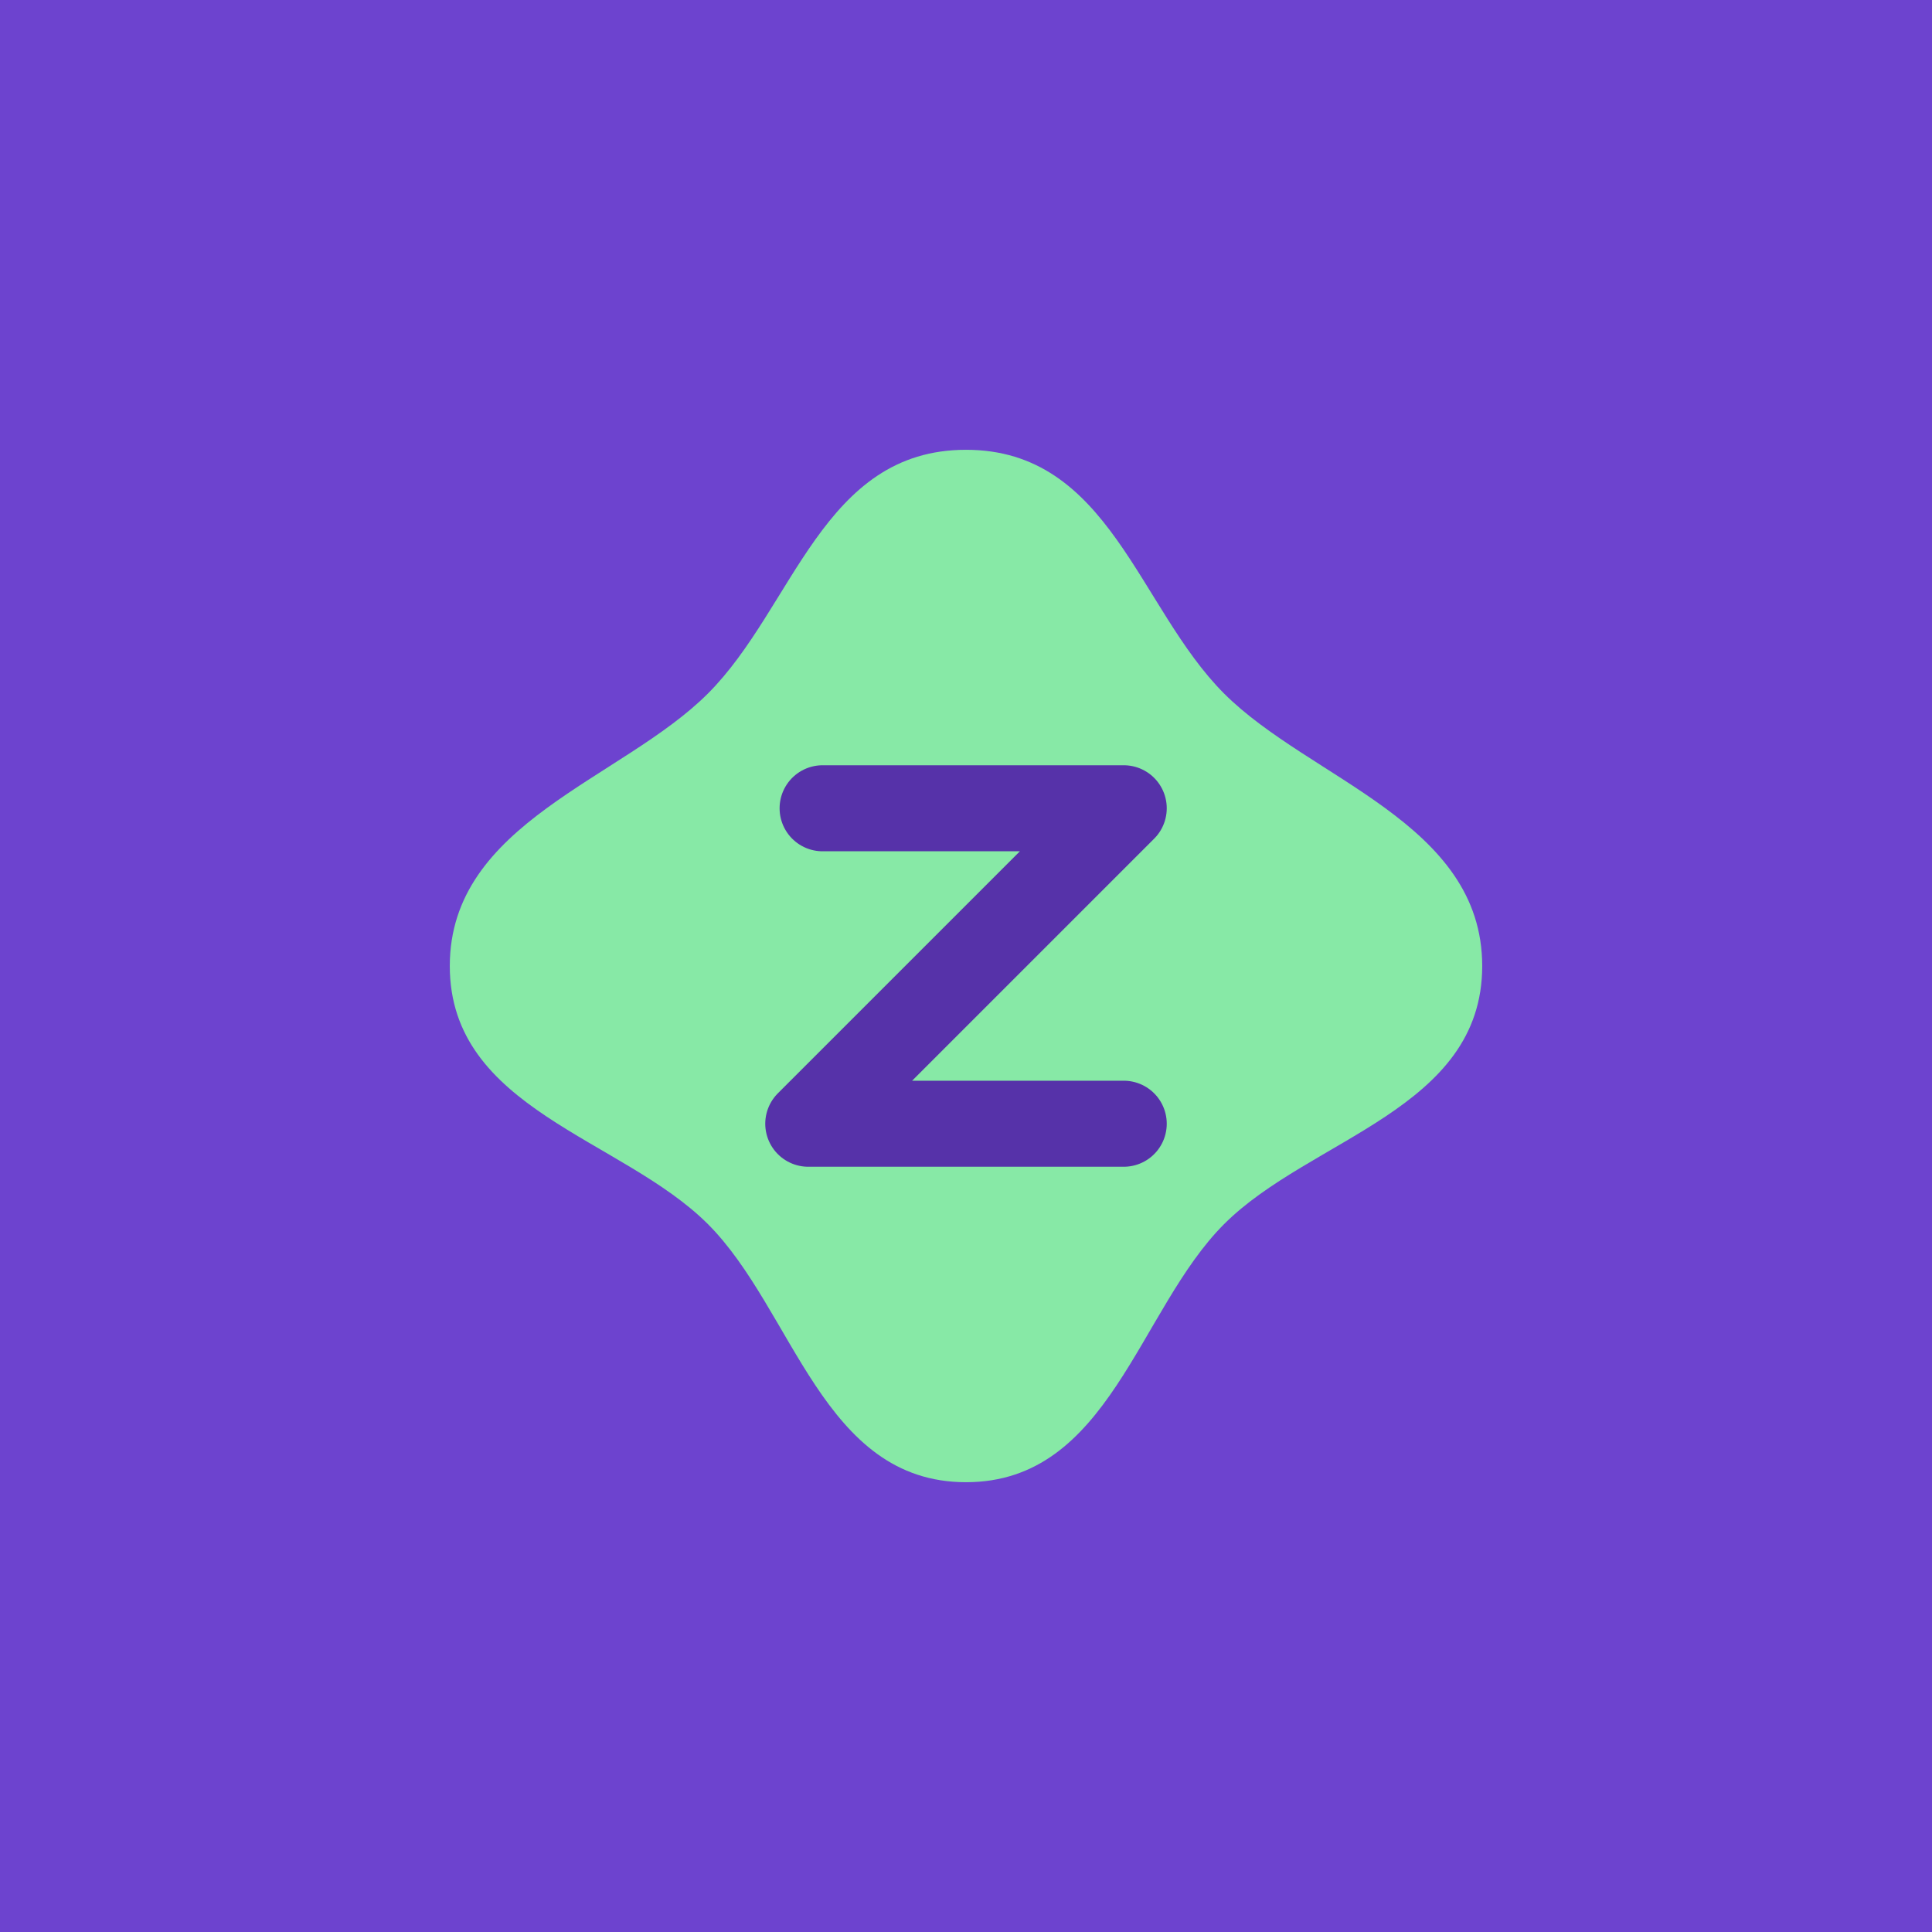
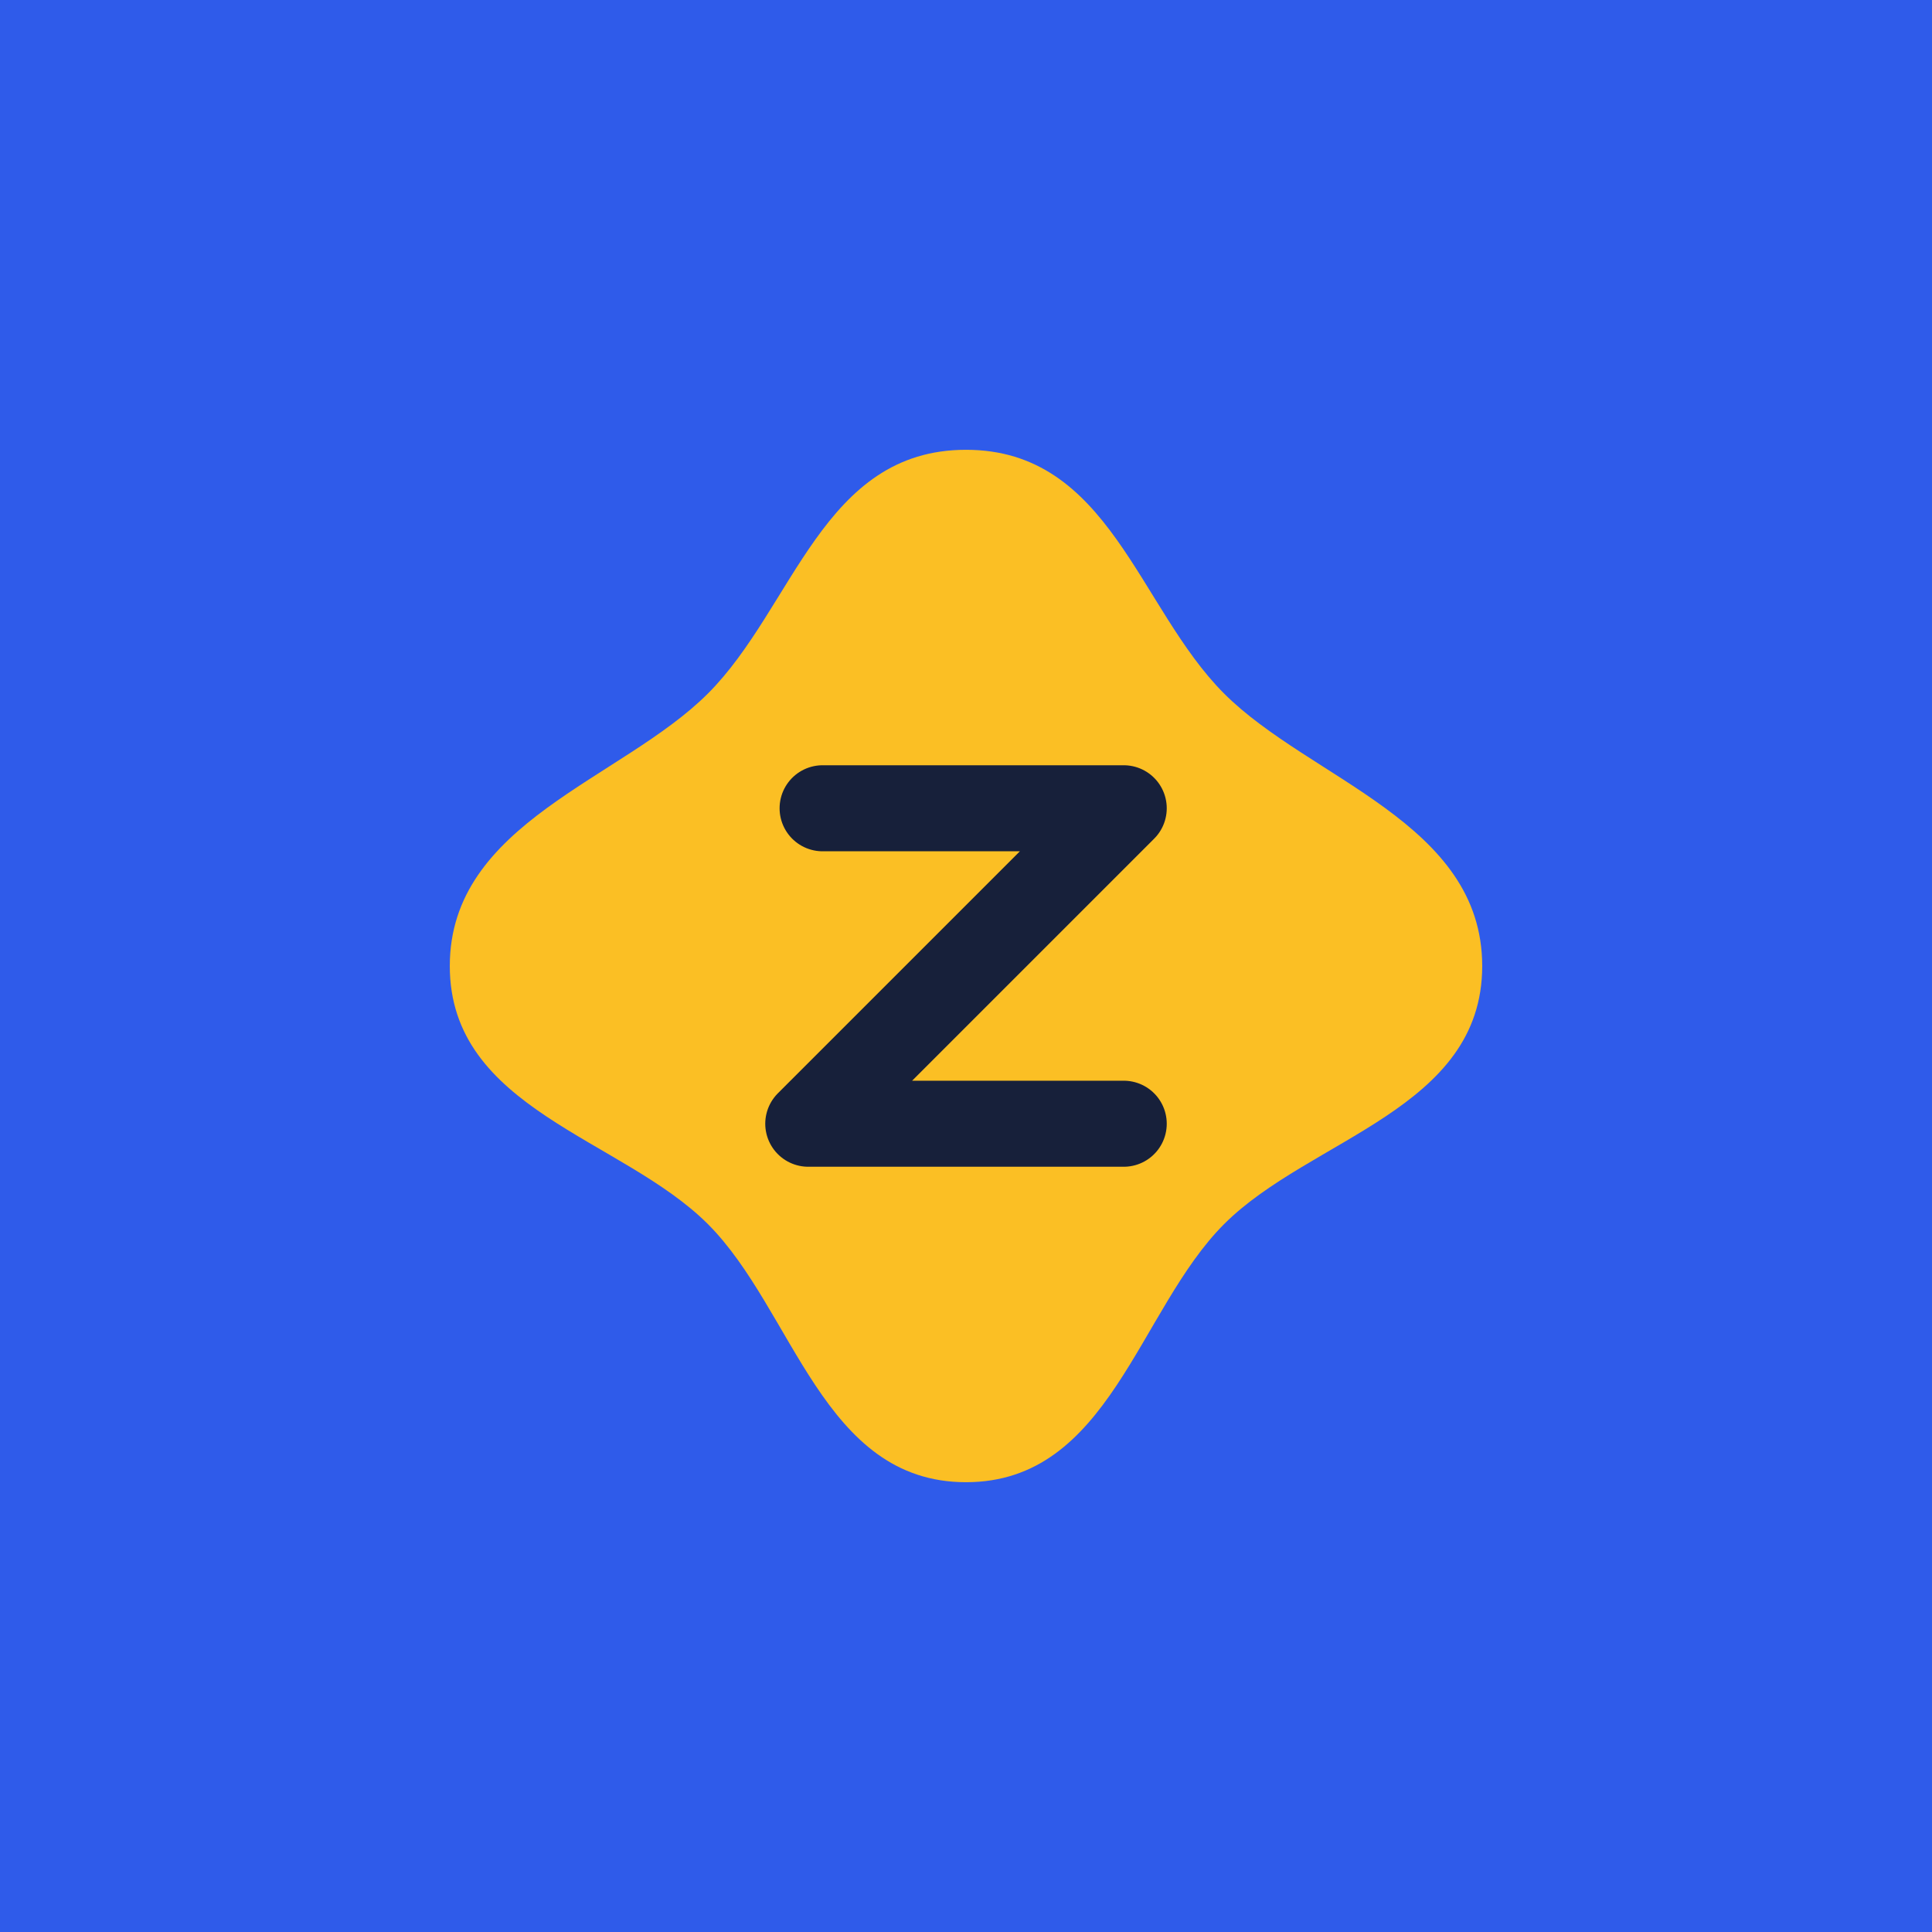
<svg xmlns="http://www.w3.org/2000/svg" width="512" height="512" viewBox="0 0 512 512" fill="none">
-   <rect width="512" height="512" fill="#6d43cf" />
+   <rect width="512" height="512" fill="#2f5bea" />
  <g transform="translate(256 256) scale(3.8) translate(-50 -50)">
-     <path d="M50 14c10 0 12 11 18 17s18 9 18 19-12 12-18 18-8 18-18 18-12-12-18-18-18-8-18-18 12-13 18-19 8-17 18-17Z" fill="#87e9a6" />
-     <path d="M40 39h21L39 61h22" stroke="#5632a9" stroke-width="6" stroke-linecap="round" stroke-linejoin="round" />
+     <path d="M50 14c10 0 12 11 18 17s18 9 18 19-12 12-18 18-8 18-18 18-12-12-18-18-18-8-18-18 12-13 18-19 8-17 18-17Z" fill="#fbbf24" />
+     <path d="M40 39h21L39 61h22" stroke="#17203a" stroke-width="6" stroke-linecap="round" stroke-linejoin="round" />
  </g>
</svg>
